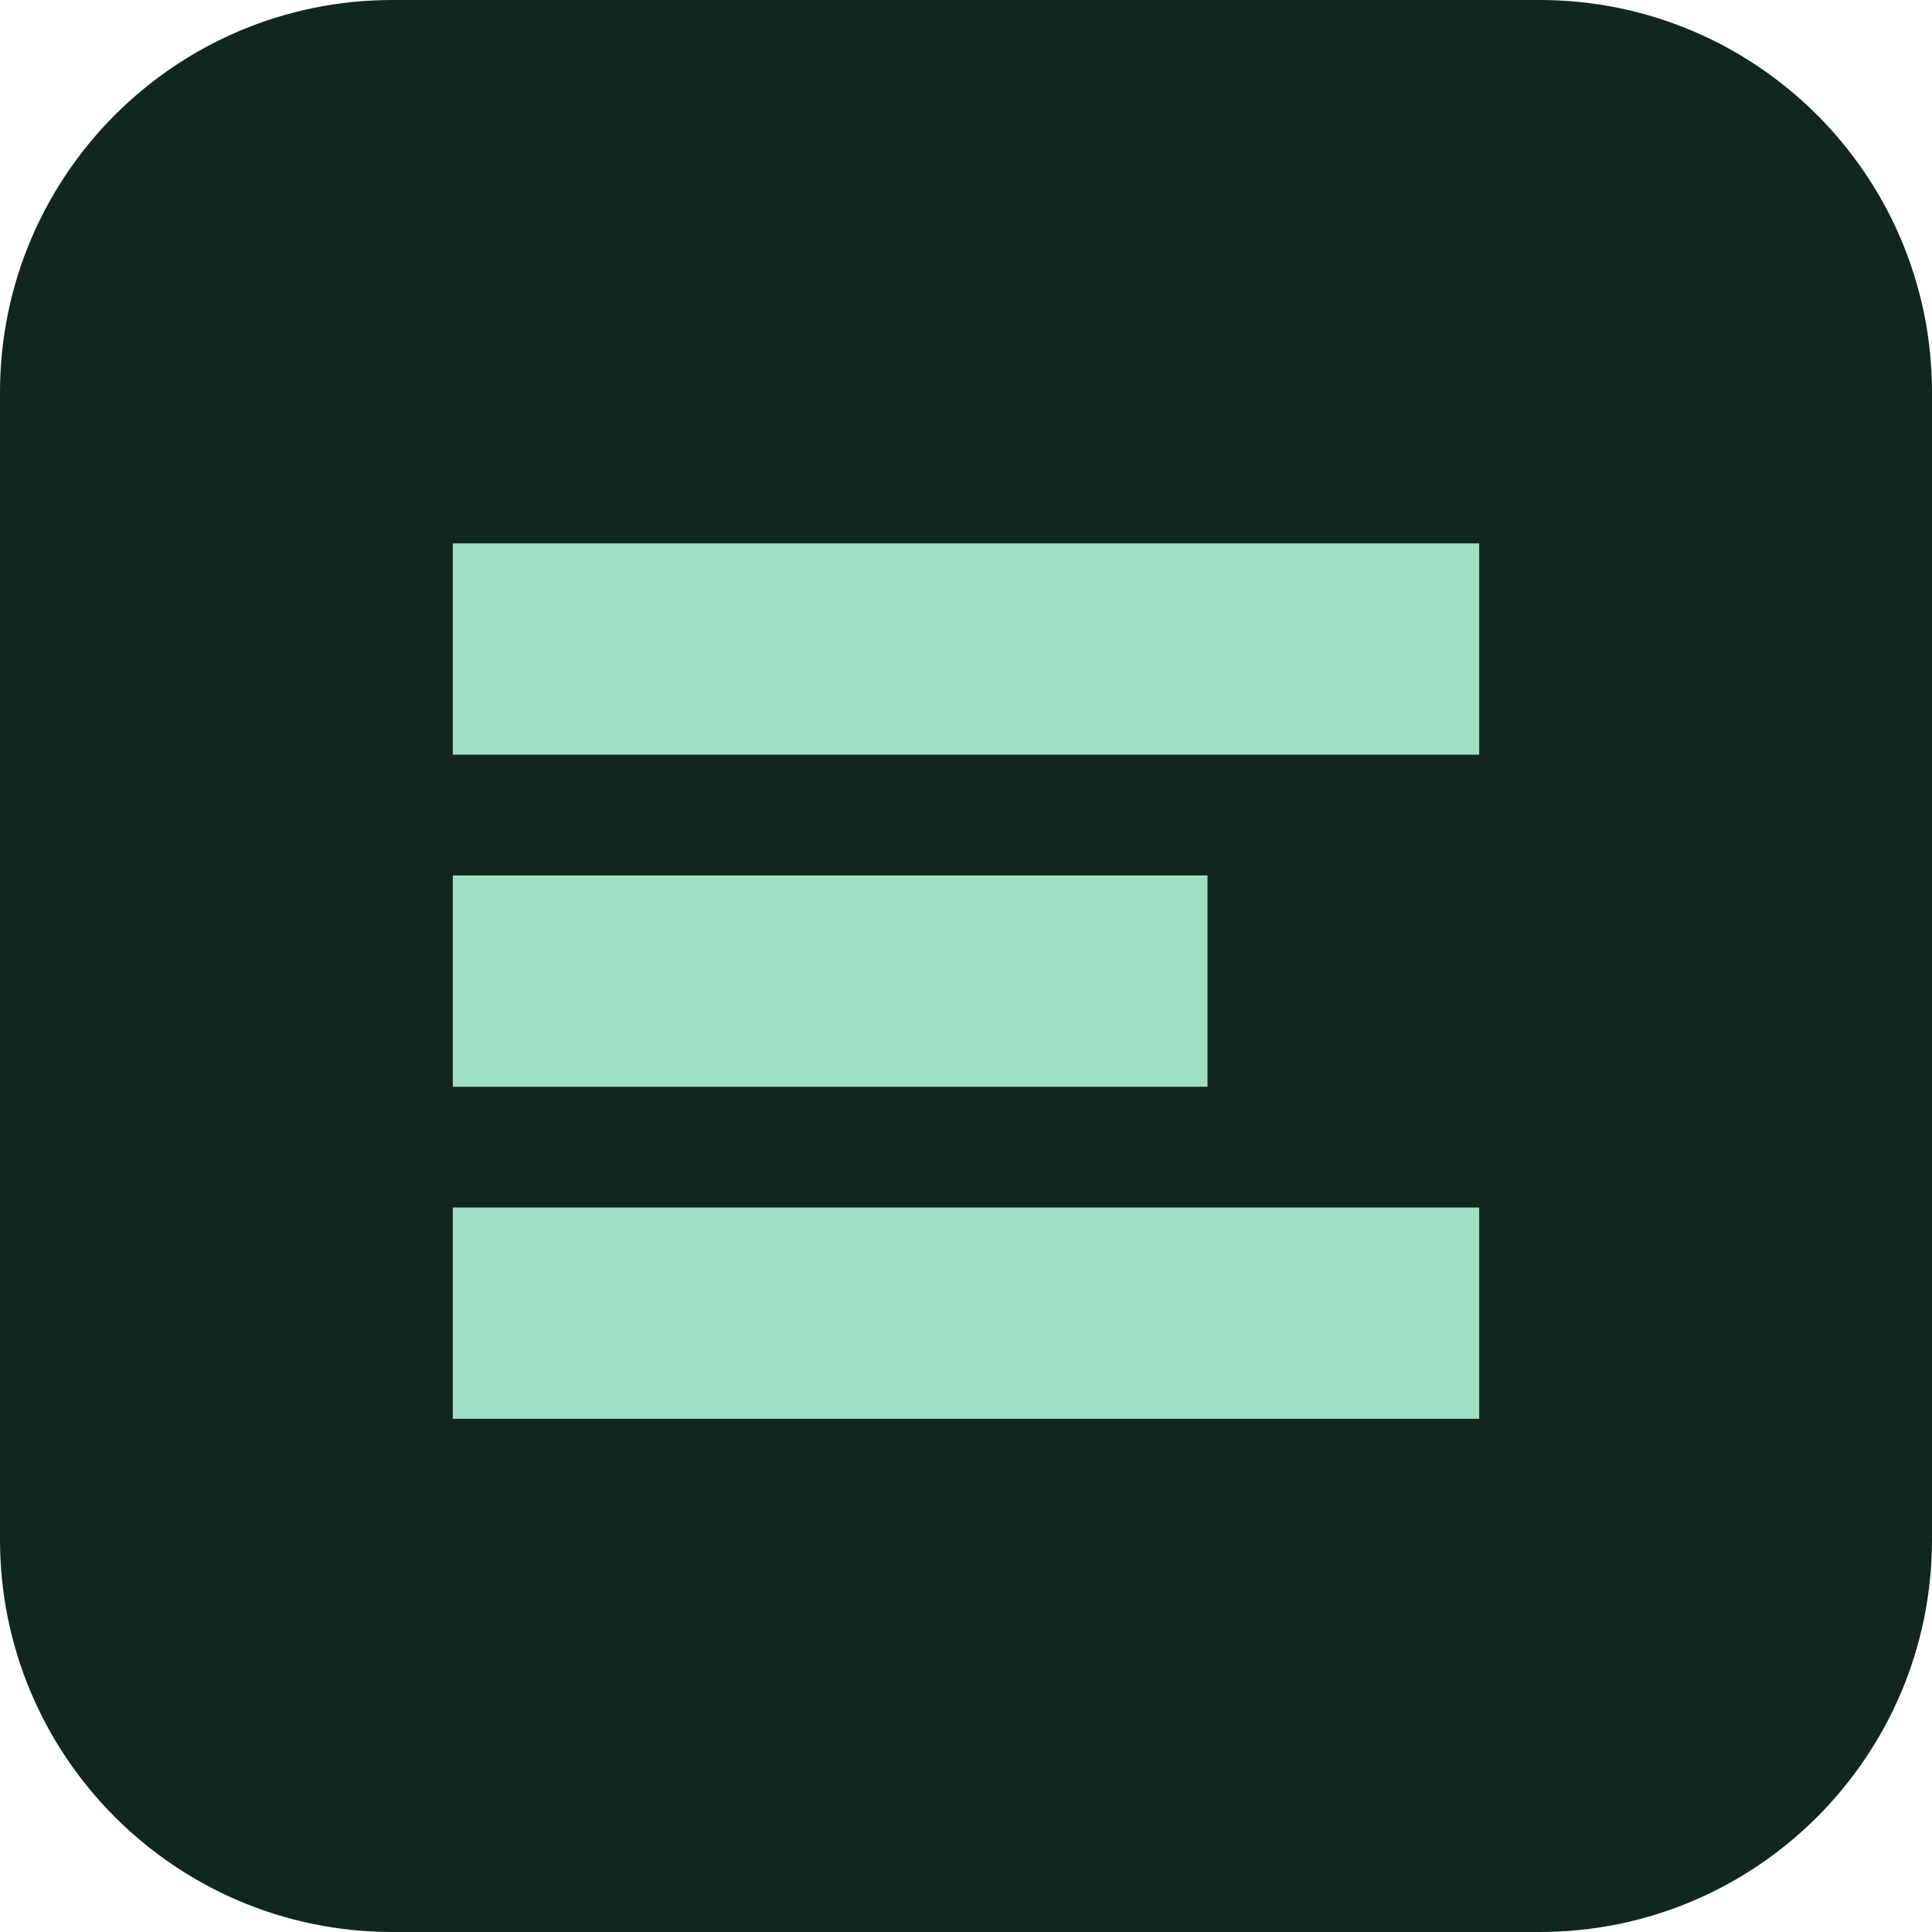
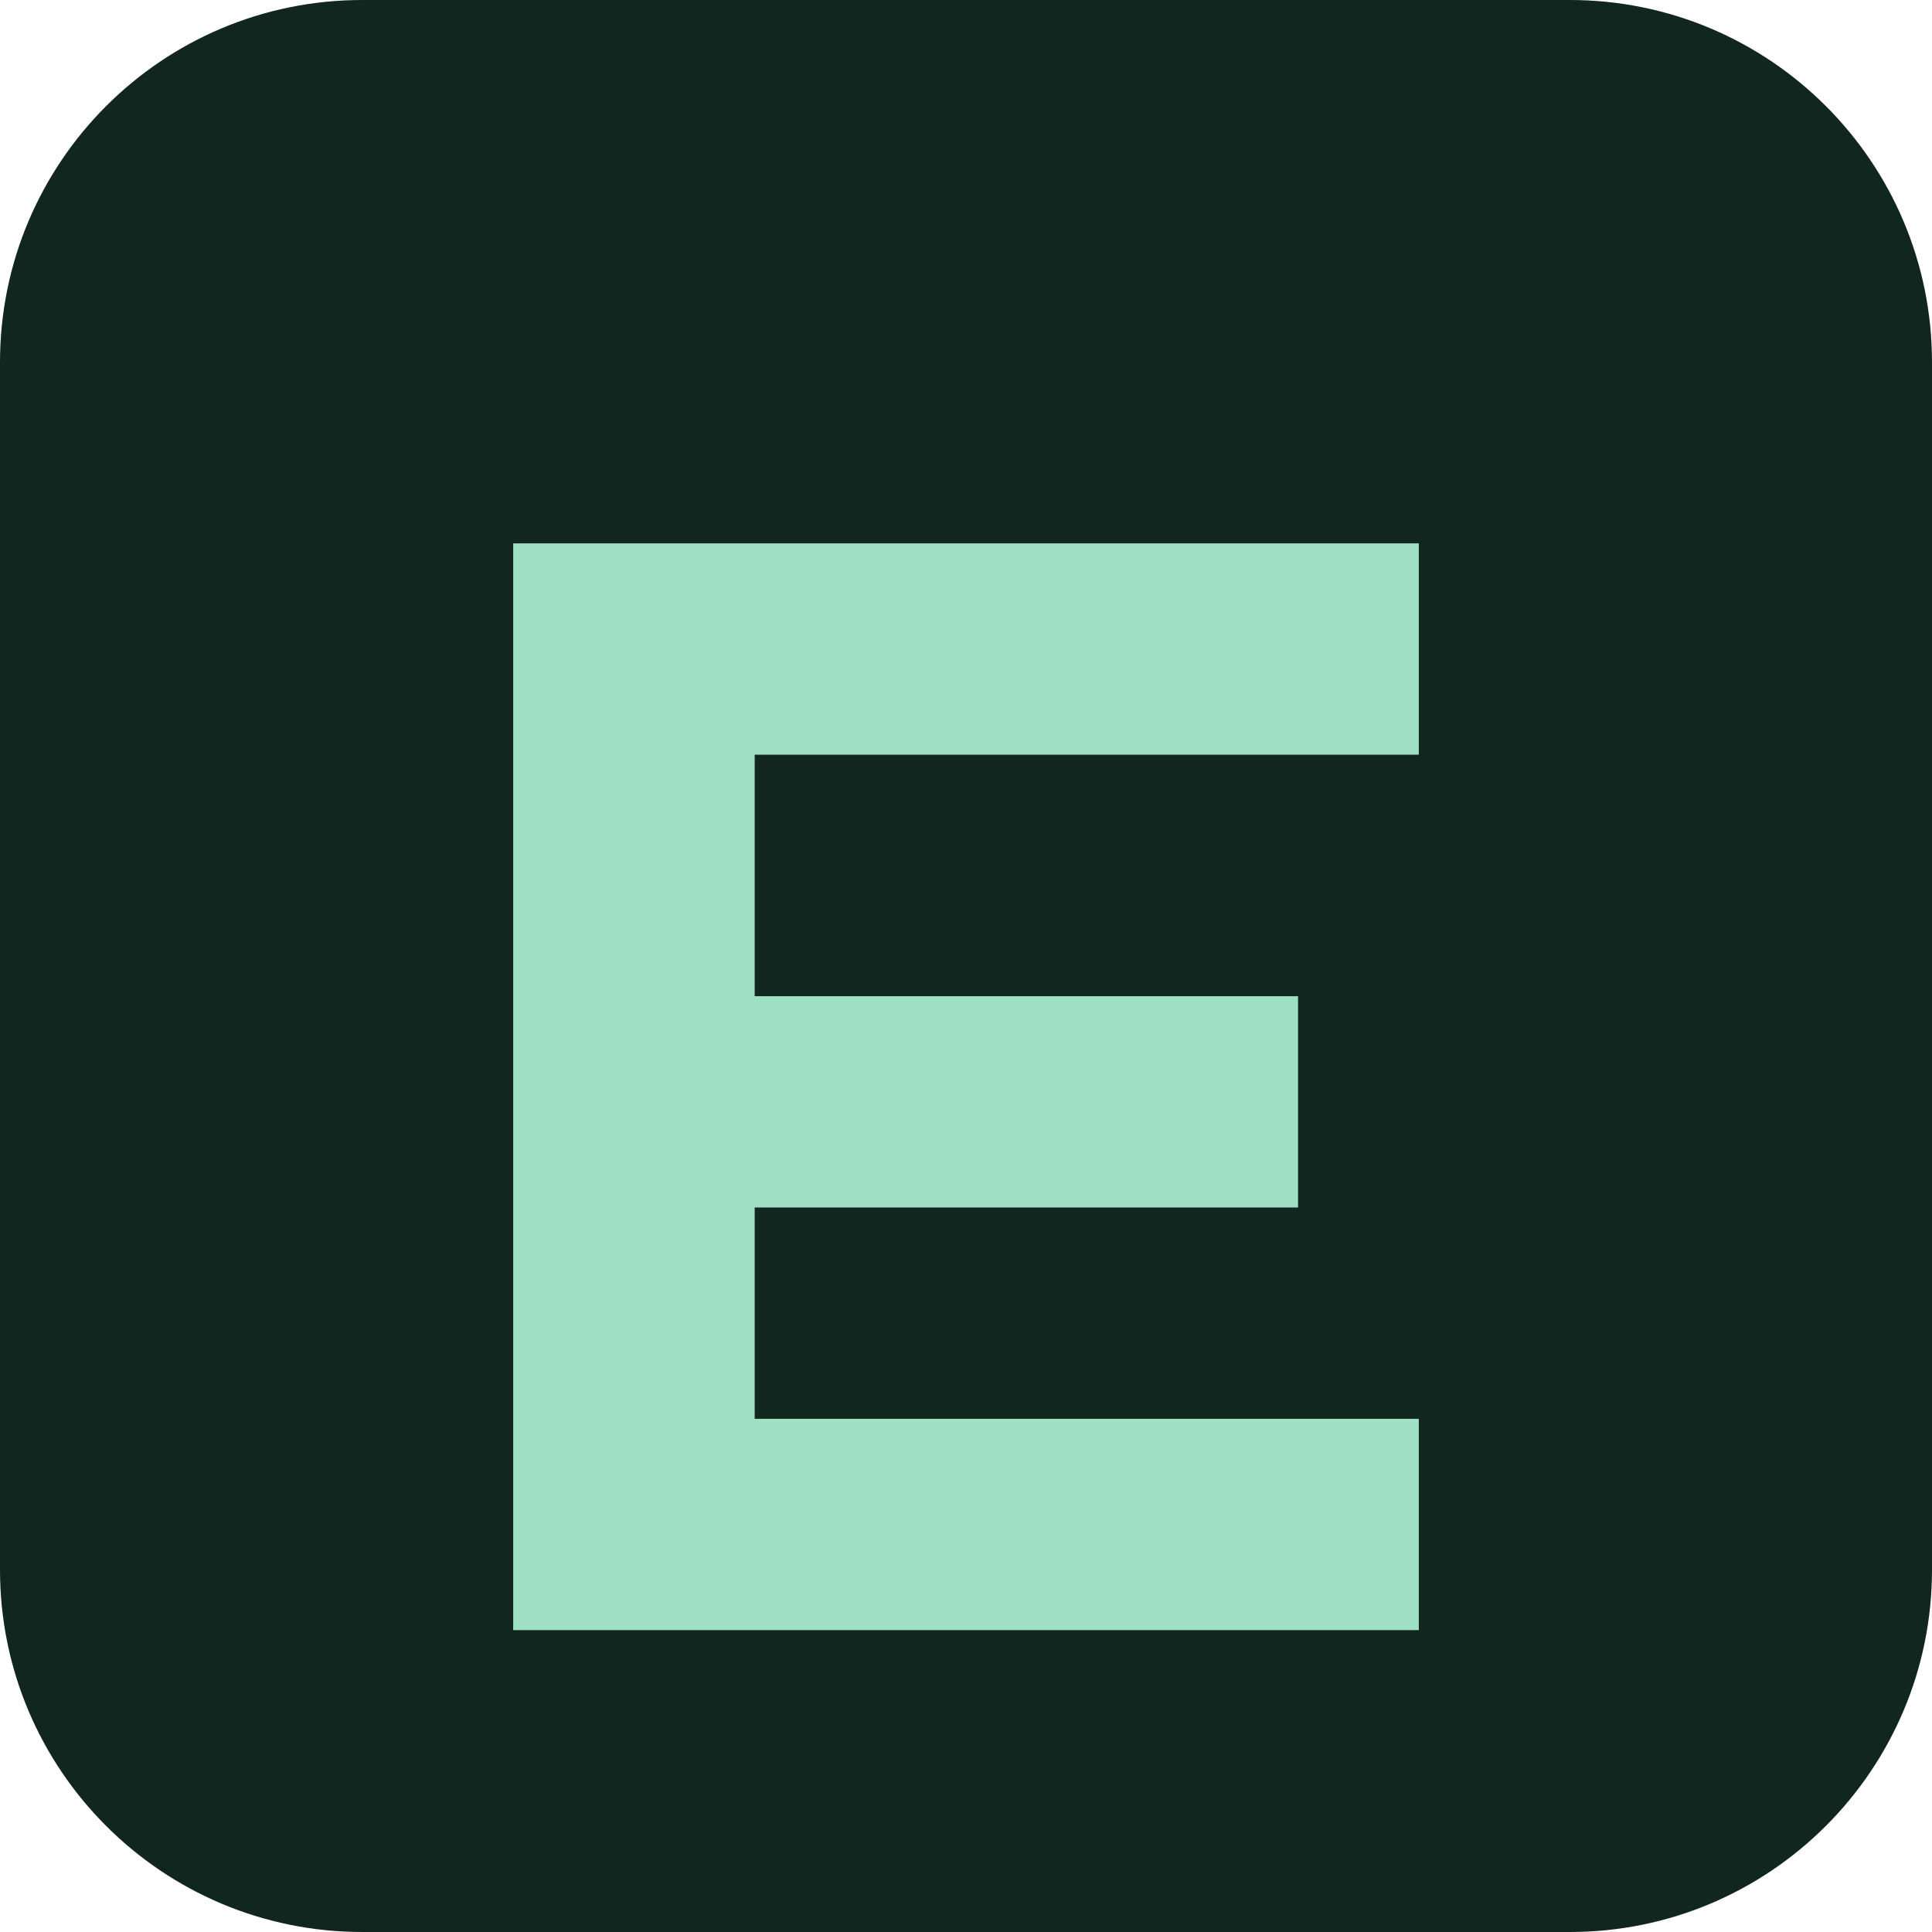
- <svg xmlns="http://www.w3.org/2000/svg" viewBox="0 0 64 64" role="img" aria-label="OEII">
-   <rect width="64" height="64" rx="13" fill="#10261f" />
-   <path d="M15 18h34v7H15zm0 11h25v7H15zm0 11h34v7H15z" fill="#9fe0c4" />
+ <svg xmlns="http://www.w3.org/2000/svg" viewBox="0 0 64 64" role="img" aria-labelledby="title">
+   <rect width="64" height="64" rx="12" fill="#10261f" />
+   <path d="M17 18h30v7H25v8h18v7H25v7h22v7H17z" fill="#9fe0c4" />
</svg>
